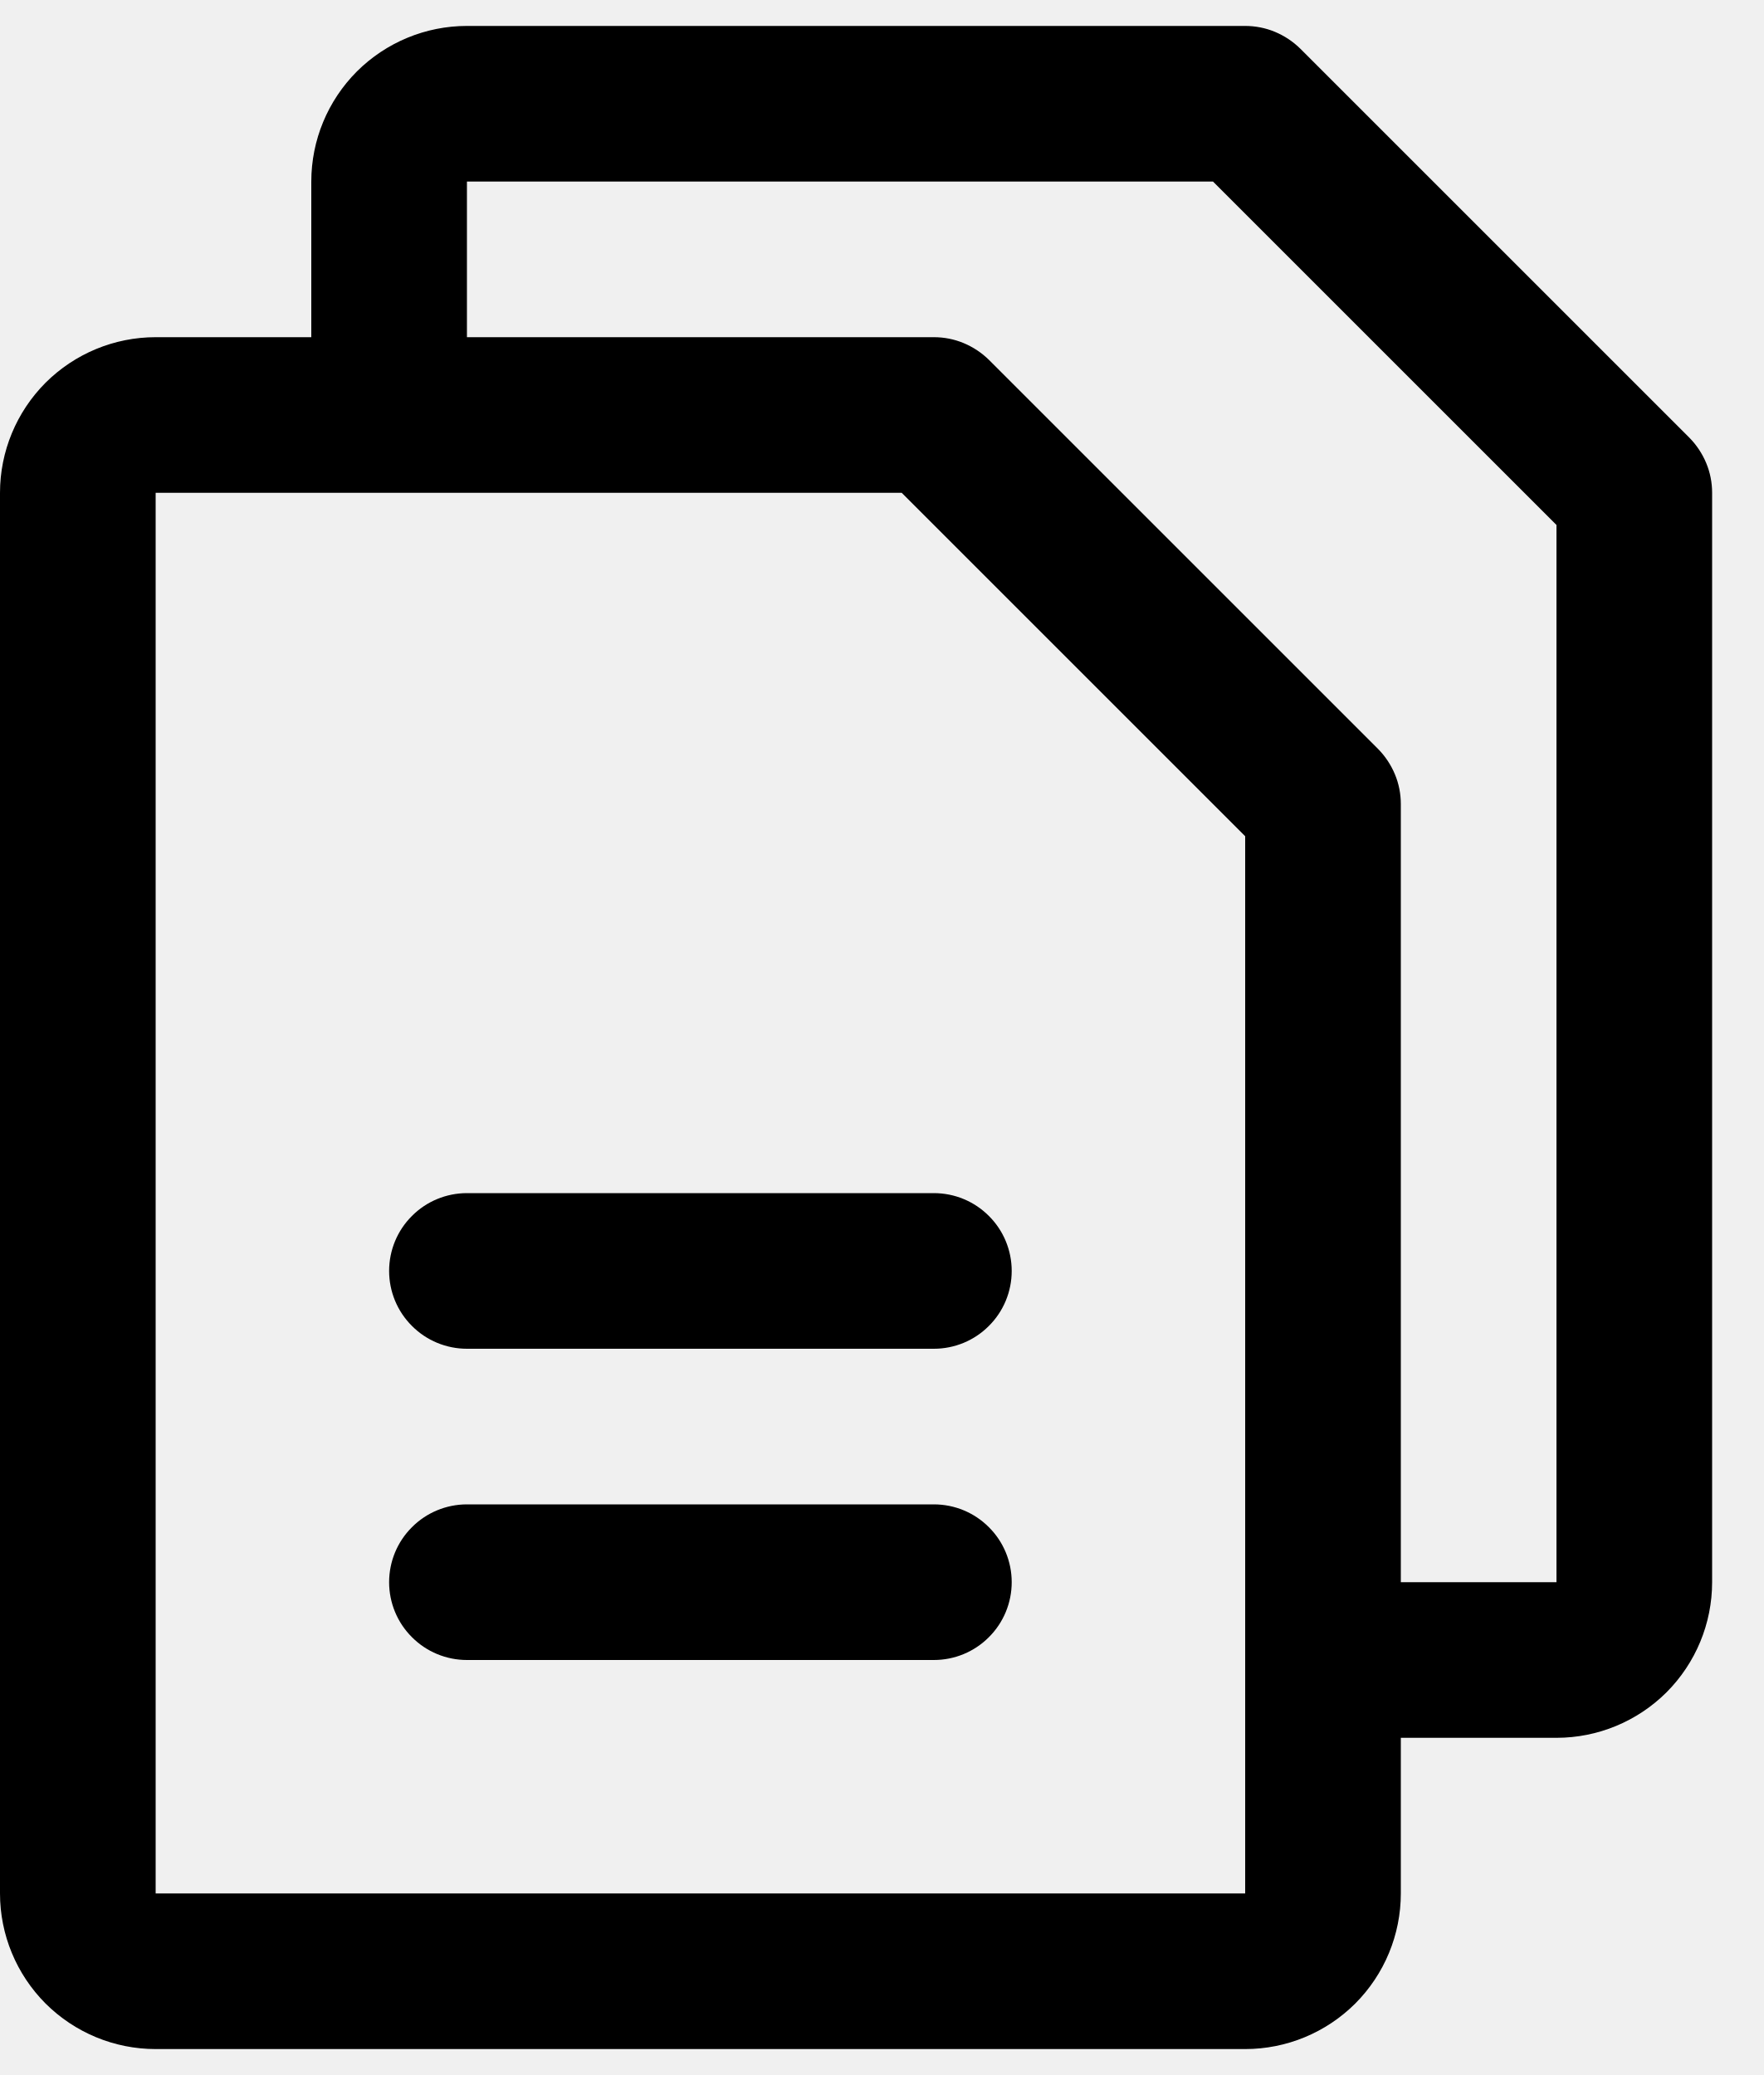
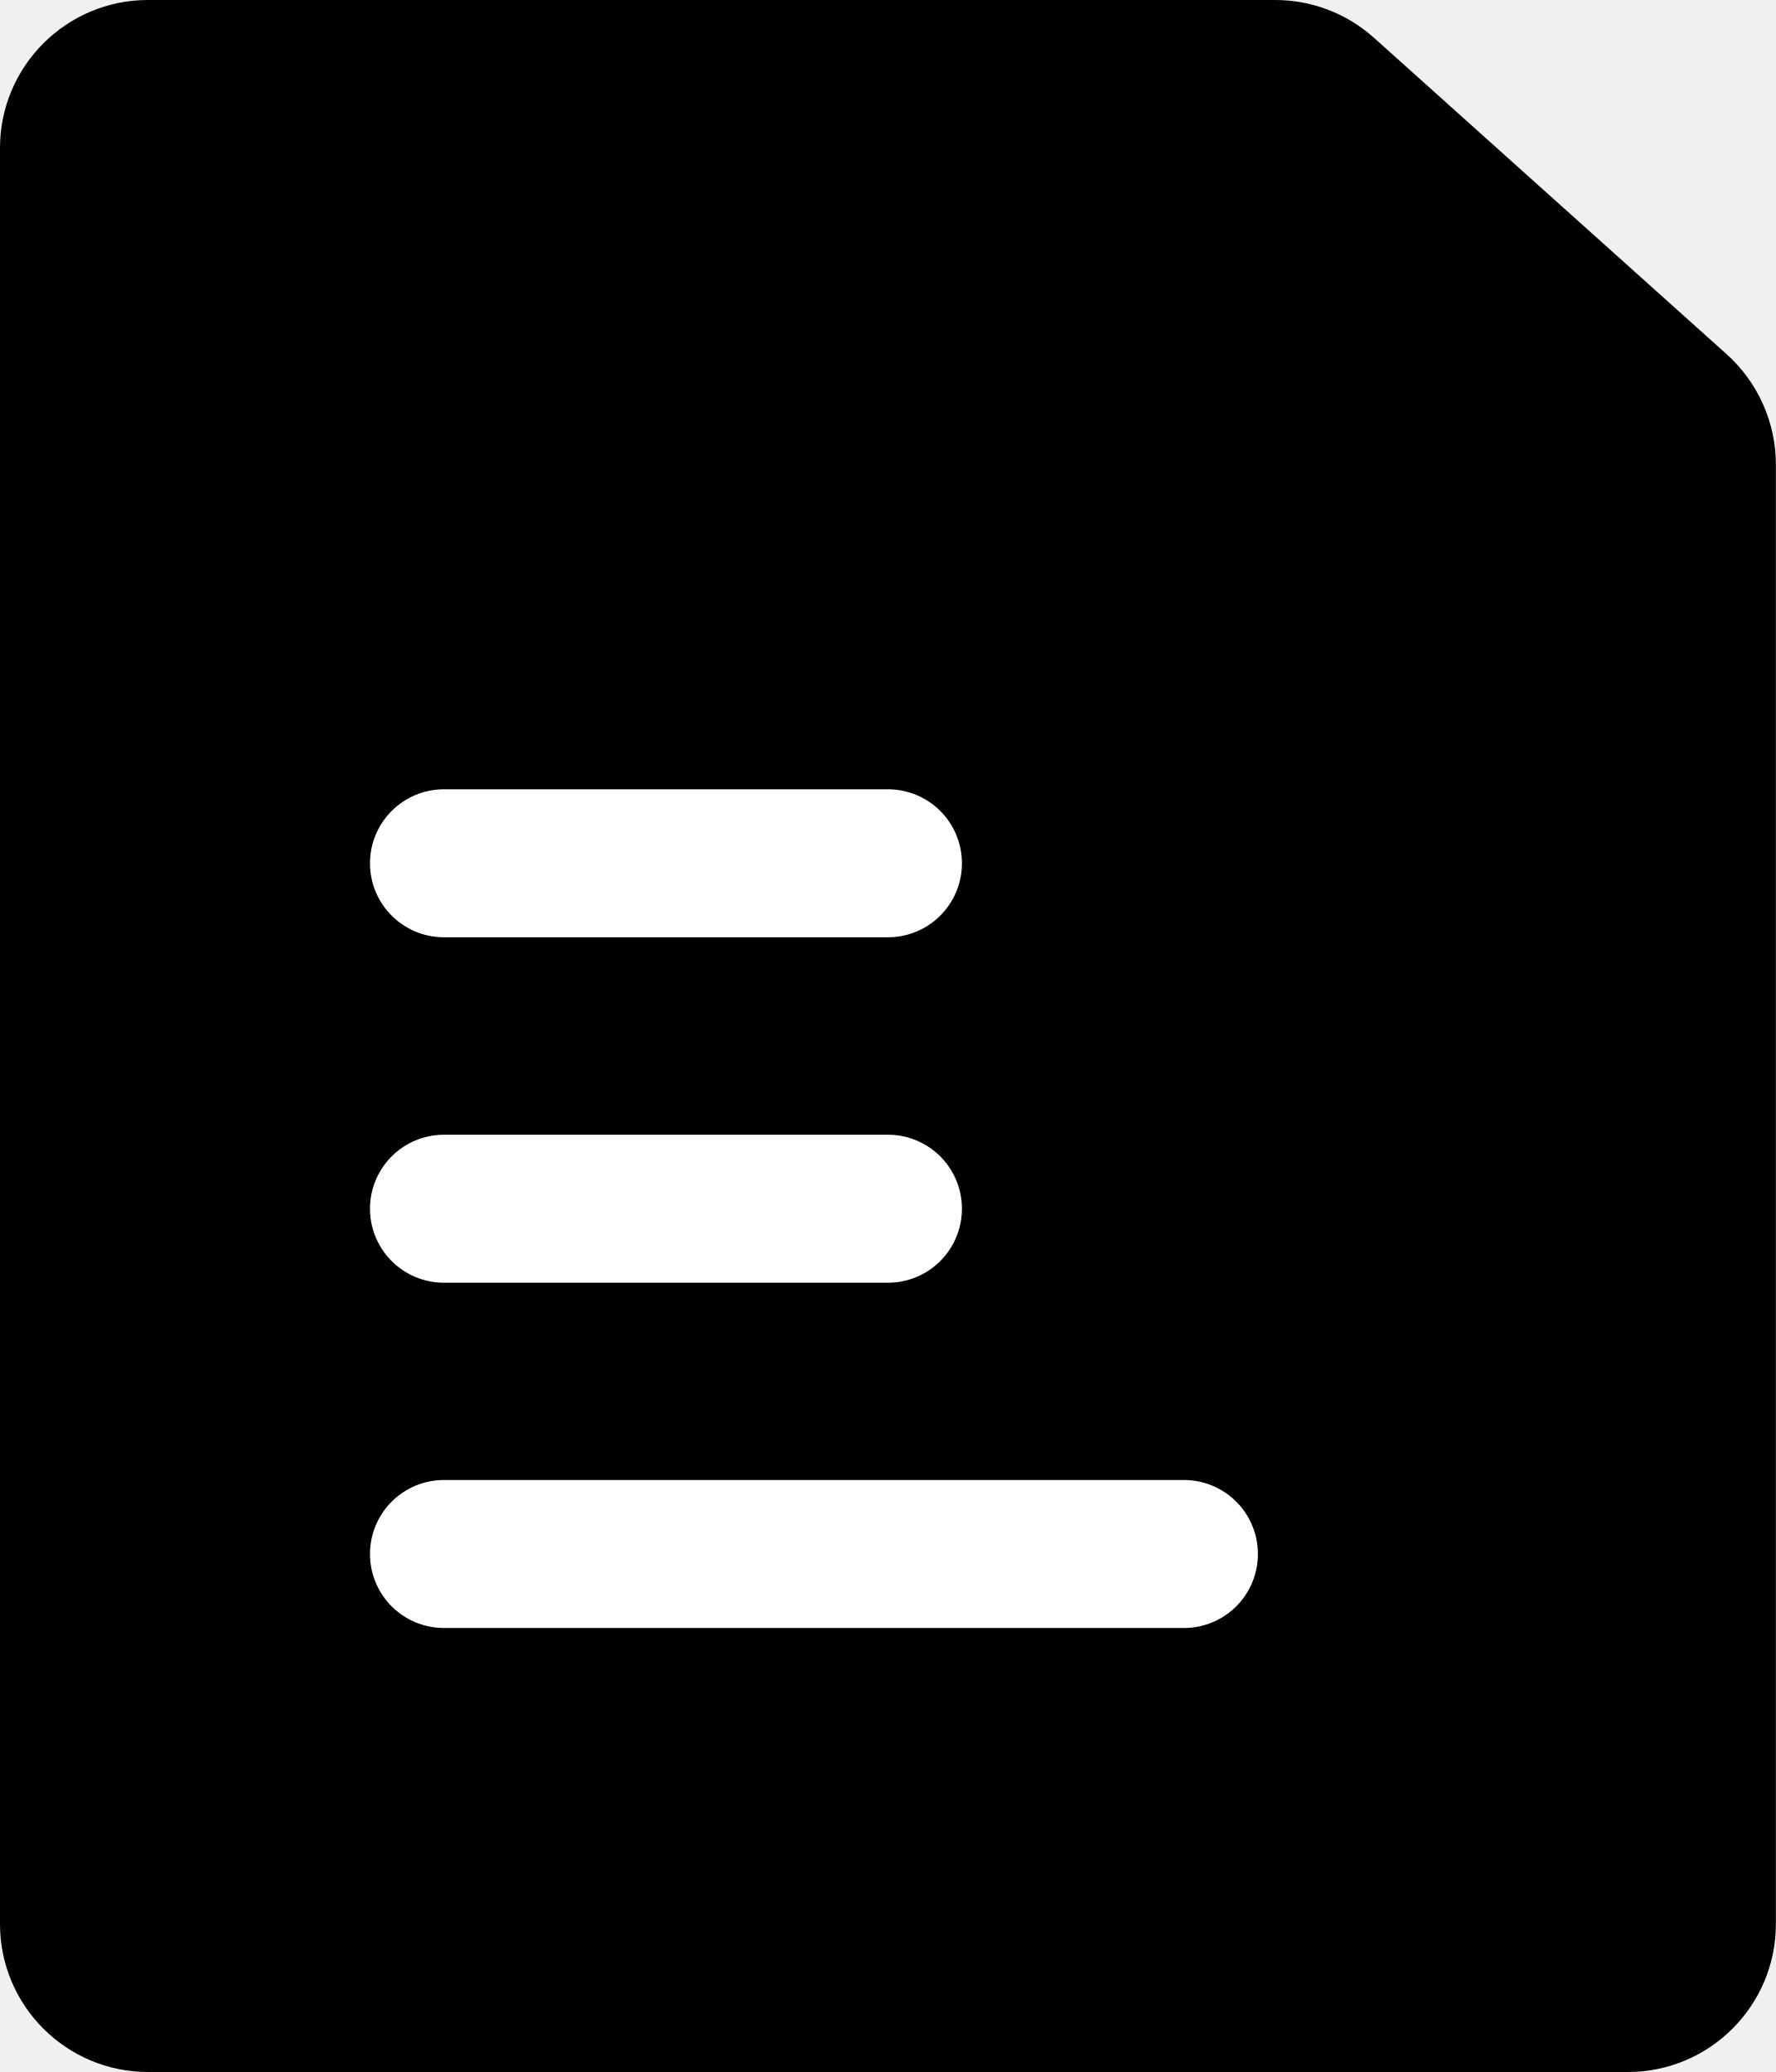
- <svg xmlns="http://www.w3.org/2000/svg" width="17" height="20" viewBox="0 0 17 20" fill="none">
-   <path d="M16.281 4.219L12.531 0.469C12.461 0.4 12.378 0.345 12.287 0.307C12.196 0.269 12.098 0.25 12 0.25H4.5C4.102 0.25 3.721 0.408 3.439 0.689C3.158 0.971 3 1.352 3 1.75V3.25H1.5C1.102 3.25 0.721 3.408 0.439 3.689C0.158 3.971 0 4.352 0 4.75V18.25C0 18.648 0.158 19.029 0.439 19.311C0.721 19.592 1.102 19.75 1.5 19.75H12C12.398 19.75 12.779 19.592 13.061 19.311C13.342 19.029 13.5 18.648 13.5 18.25V16.75H15C15.398 16.75 15.779 16.592 16.061 16.311C16.342 16.029 16.5 15.648 16.5 15.25V4.75C16.5 4.651 16.481 4.554 16.443 4.463C16.405 4.372 16.35 4.289 16.281 4.219ZM12 18.25H1.5V4.75H8.69L12 8.06V15.985C12 15.991 12 15.995 12 16C12 16.005 12 16.009 12 16.015V18.25ZM15 15.25H13.5V7.75C13.5 7.651 13.481 7.554 13.443 7.463C13.405 7.372 13.35 7.289 13.281 7.219L9.531 3.469C9.461 3.4 9.378 3.345 9.287 3.307C9.196 3.269 9.099 3.25 9 3.25H4.5V1.75H11.69L15 5.06V15.25ZM9.75 12.25C9.75 12.449 9.671 12.64 9.53 12.78C9.39 12.921 9.199 13 9 13H4.5C4.301 13 4.11 12.921 3.97 12.78C3.829 12.64 3.75 12.449 3.75 12.25C3.75 12.051 3.829 11.86 3.97 11.72C4.11 11.579 4.301 11.5 4.5 11.5H9C9.199 11.5 9.39 11.579 9.53 11.72C9.671 11.86 9.75 12.051 9.75 12.25ZM9.75 15.25C9.75 15.449 9.671 15.64 9.53 15.78C9.39 15.921 9.199 16 9 16H4.5C4.301 16 4.11 15.921 3.97 15.78C3.829 15.64 3.75 15.449 3.75 15.25C3.75 15.051 3.829 14.86 3.97 14.72C4.11 14.579 4.301 14.5 4.5 14.5H9C9.199 14.5 9.39 14.579 9.53 14.72C9.671 14.86 9.75 15.051 9.75 15.25Z" fill="currentColor" />
+ <svg xmlns="http://www.w3.org/2000/svg" width="12" height="14" viewBox="0 0 12 14" fill="none">
+   <path d="M0 1V13C0 13.552 0.448 14 1 14H11C11.552 14 12 13.552 12 13V3.139C12 2.855 11.879 2.584 11.668 2.394L9.285 0.256C9.101 0.091 8.864 0 8.617 0H1C0.448 0 0 0.448 0 1Z" fill="currentColor" />
+   <path d="M3 10.5H8" stroke="white" stroke-linecap="round" />
+   <path d="M3 8.167H6" stroke="white" stroke-linecap="round" />
+   <path d="M3 5.833H6" stroke="white" stroke-linecap="round" />
</svg>
